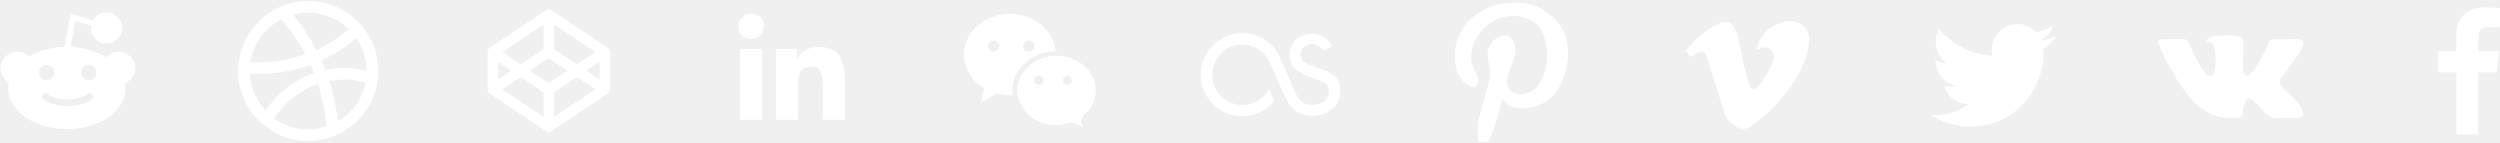
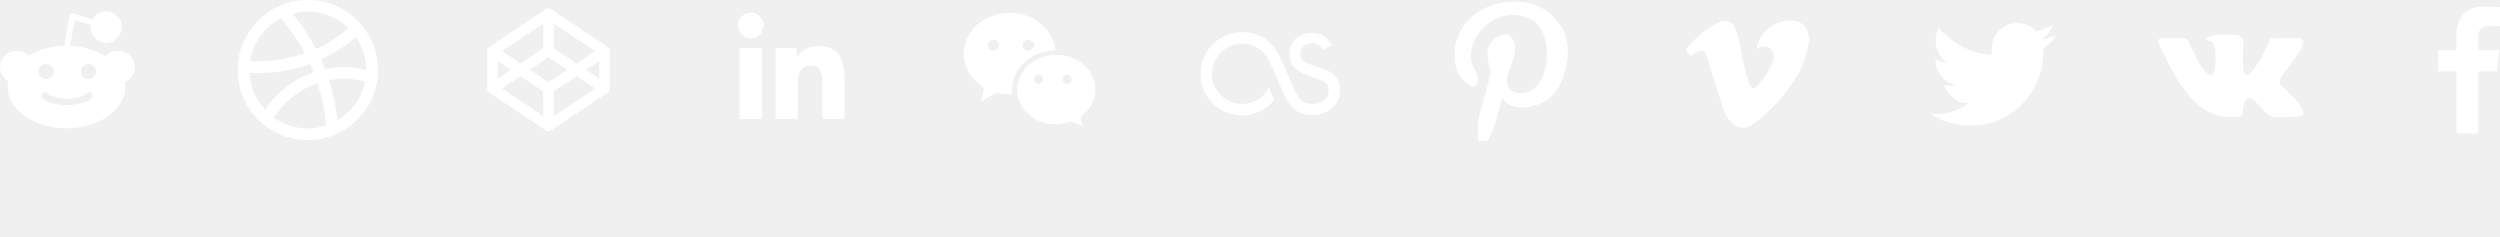
- <svg xmlns="http://www.w3.org/2000/svg" width="1736px" height="99px" viewBox="0 0 1736 99" version="1.1">
-   <g id="Page-1" stroke="none" stroke-width="1" fill="none" fill-rule="evenodd">
-     <g id="Artboard-Copy-3" transform="translate(-199, -1321)" fill="#FFFFFF" fill-rule="nonzero">
-       <path d="M245.568,1410.672 C252.864,1410.672 259.632,1409.4 265.872,1406.856 C272.112,1404.312 277.056,1400.856 280.704,1396.488 C284.352,1392.12 286.176,1387.344 286.176,1382.16 C286.176,1380.624 286.128,1379.472 286.032,1378.704 C288.048,1377.744 289.704,1376.328 291,1374.456 C292.296,1372.584 292.944,1370.544 292.944,1368.336 C292.944,1365.168 291.792,1362.48 289.488,1360.272 C287.184,1358.064 284.4,1356.96 281.136,1356.96 C277.68,1356.96 274.8,1358.208 272.496,1360.704 C265.392,1356.384 257.232,1353.984 248.016,1353.504 L248.016,1353.504 L251.328,1335.504 L262.416,1338.96 L262.272,1340.4 C262.272,1343.376 263.328,1345.944 265.44,1348.104 C267.552,1350.264 270.096,1351.344 273.072,1351.344 C276.048,1351.344 278.592,1350.264 280.704,1348.104 C282.816,1345.944 283.872,1343.376 283.872,1340.4 C283.872,1337.424 282.816,1334.88 280.704,1332.768 C278.592,1330.656 276.048,1329.6 273.072,1329.6 C270.96,1329.6 269.088,1330.104 267.456,1331.112 C265.824,1332.12 264.576,1333.488 263.712,1335.216 L263.712,1335.216 L250.32,1331.04 C249.84,1330.752 249.264,1330.8 248.592,1331.184 C248.208,1331.376 247.92,1331.856 247.728,1332.624 L247.728,1332.624 L243.84,1353.504 C234.528,1353.792 226.368,1356 219.36,1360.128 C217.056,1358.016 214.32,1356.96 211.152,1356.96 C207.888,1356.96 205.104,1358.064 202.8,1360.272 C200.496,1362.48 199.344,1365.168 199.344,1368.336 C199.344,1370.352 199.872,1372.224 200.928,1373.952 C201.984,1375.68 203.376,1377.024 205.104,1377.984 C204.816,1379.232 204.672,1380.624 204.672,1382.16 C204.672,1387.344 206.496,1392.12 210.144,1396.488 C213.792,1400.856 218.76,1404.312 225.048,1406.856 C231.336,1409.4 238.176,1410.672 245.568,1410.672 Z M231.312,1376.544 C229.872,1376.544 228.648,1376.04 227.64,1375.032 C226.632,1374.024 226.128,1372.752 226.128,1371.216 C226.128,1369.776 226.632,1368.552 227.64,1367.544 C228.648,1366.536 229.872,1366.032 231.312,1366.032 C232.752,1366.032 234,1366.536 235.056,1367.544 C236.112,1368.552 236.64,1369.776 236.64,1371.216 C236.64,1372.752 236.112,1374.024 235.056,1375.032 C234,1376.04 232.752,1376.544 231.312,1376.544 Z M260.688,1376.544 C259.248,1376.544 258.024,1376.04 257.016,1375.032 C256.008,1374.024 255.504,1372.752 255.504,1371.216 C255.504,1369.776 256.008,1368.552 257.016,1367.544 C258.024,1366.536 259.248,1366.032 260.688,1366.032 C262.128,1366.032 263.376,1366.536 264.432,1367.544 C265.488,1368.552 266.016,1369.776 266.016,1371.216 C266.016,1372.752 265.488,1374.024 264.432,1375.032 C263.376,1376.04 262.128,1376.544 260.688,1376.544 Z M245.856,1394.688 C242.4,1394.688 239.088,1394.208 235.92,1393.248 C233.04,1392.576 230.64,1391.328 228.72,1389.504 C228.336,1389.12 228.144,1388.64 228.144,1388.064 C228.144,1387.296 228.336,1386.72 228.72,1386.336 C229.2,1385.856 229.776,1385.616 230.448,1385.616 C231.216,1385.616 231.792,1385.856 232.176,1386.336 C233.04,1387.392 234.672,1388.256 237.072,1388.928 C240.336,1389.696 243.264,1390.08 245.856,1390.08 C248.352,1390.08 251.232,1389.696 254.496,1388.928 C256.992,1388.16 258.72,1387.296 259.68,1386.336 C260.064,1385.856 260.592,1385.616 261.264,1385.616 C261.936,1385.616 262.464,1385.856 262.848,1386.336 C263.328,1386.72 263.568,1387.248 263.568,1387.92 C263.568,1388.592 263.328,1389.12 262.848,1389.504 C261.216,1391.232 258.864,1392.48 255.792,1393.248 C252.624,1394.208 249.312,1394.688 245.856,1394.688 Z M413.04,1418.88 C421.872,1418.88 430.008,1416.696 437.448,1412.328 C444.888,1407.96 450.792,1402.08 455.16,1394.688 C459.528,1387.296 461.712,1379.184 461.712,1370.352 C461.712,1361.52 459.528,1353.384 455.16,1345.944 C450.792,1338.504 444.888,1332.6 437.448,1328.232 C430.008,1323.864 421.872,1321.68 413.04,1321.68 C404.208,1321.68 396.072,1323.864 388.632,1328.232 C381.192,1332.6 375.288,1338.504 370.92,1345.944 C366.552,1353.384 364.368,1361.52 364.368,1370.352 C364.368,1379.184 366.552,1387.296 370.92,1394.688 C375.288,1402.08 381.192,1407.96 388.632,1412.328 C396.072,1416.696 404.208,1418.88 413.04,1418.88 Z M418.8,1355.664 C413.904,1346.64 408.48,1338.48 402.528,1331.184 C406.368,1330.224 409.872,1329.744 413.04,1329.744 C418.32,1329.744 423.408,1330.752 428.304,1332.768 C433.2,1334.784 437.52,1337.616 441.264,1341.264 C433.968,1347.408 426.48,1352.208 418.8,1355.664 Z M378.048,1364.304 C376.704,1364.304 374.976,1364.208 372.864,1364.016 C373.92,1357.68 376.344,1351.896 380.136,1346.664 C383.928,1341.432 388.704,1337.328 394.464,1334.352 C400.608,1341.552 406.128,1349.616 411.024,1358.544 C400.08,1362.384 389.088,1364.304 378.048,1364.304 Z M453.648,1370.208 C448.272,1368.864 443.136,1368.192 438.24,1368.192 C433.824,1368.192 429.408,1368.624 424.992,1369.488 C424.224,1367.568 423.744,1366.368 423.552,1365.888 L423.552,1365.888 L422.256,1362.864 C430.896,1358.928 438.96,1353.792 446.448,1347.456 C451.056,1354.272 453.456,1361.856 453.648,1370.208 Z M383.376,1397.856 C380.112,1394.304 377.544,1390.344 375.672,1385.976 C373.8,1381.608 372.768,1377.024 372.576,1372.224 C373.92,1372.32 375.792,1372.368 378.192,1372.368 C391.056,1372.368 403.248,1370.256 414.768,1366.032 C415.056,1366.8 415.416,1367.664 415.848,1368.624 C416.28,1369.584 416.688,1370.64 417.072,1371.792 C410.256,1374.096 403.968,1377.48 398.208,1381.944 C392.448,1386.408 387.504,1391.712 383.376,1397.856 Z M433.632,1405.2 C432.384,1395.024 430.416,1385.712 427.728,1377.264 C431.952,1376.592 435.456,1376.256 438.24,1376.256 C442.848,1376.256 447.696,1376.928 452.784,1378.272 C451.728,1383.936 449.52,1389.096 446.16,1393.752 C442.8,1398.408 438.624,1402.224 433.632,1405.2 Z M413.04,1410.816 C404.496,1410.816 396.624,1408.32 389.424,1403.328 C392.976,1397.664 397.368,1392.792 402.6,1388.712 C407.832,1384.632 413.568,1381.536 419.808,1379.424 C422.88,1389.024 424.848,1398.816 425.712,1408.8 C421.392,1410.144 417.168,1410.816 413.04,1410.816 Z M580.08,1412.688 C580.752,1412.688 581.424,1412.448 582.096,1411.968 L582.096,1411.968 L620.976,1386.048 L621.192,1386.048 C621.24,1386.048 621.264,1386 621.264,1385.904 C621.36,1385.904 621.408,1385.88 621.408,1385.832 L621.408,1385.832 L621.408,1385.76 C621.504,1385.76 621.552,1385.736 621.552,1385.688 L621.552,1385.688 L621.552,1385.616 L621.84,1385.472 C621.84,1385.376 621.888,1385.328 621.984,1385.328 L621.984,1385.328 L622.128,1385.04 L622.128,1384.896 L622.272,1384.608 L622.416,1384.464 L622.416,1384.176 C622.512,1384.176 622.56,1384.152 622.56,1384.104 L622.56,1384.104 L622.56,1383.744 C622.56,1383.648 622.608,1383.6 622.704,1383.6 L622.704,1383.6 L622.704,1356.672 C622.608,1356.672 622.56,1356.648 622.56,1356.6 L622.56,1356.6 L622.56,1356.24 L622.416,1355.952 L622.416,1355.808 L622.272,1355.52 L622.272,1355.52 L622.272,1355.448 C622.272,1355.4 622.224,1355.376 622.128,1355.376 L622.128,1355.376 L622.128,1355.088 C622.032,1355.088 621.984,1355.064 621.984,1355.016 L621.984,1355.016 L621.984,1354.944 C621.888,1354.944 621.84,1354.92 621.84,1354.872 L621.84,1354.872 L621.84,1354.8 L621.264,1354.224 L621.264,1354.224 L621.192,1354.224 C621.144,1354.224 621.12,1354.176 621.12,1354.08 L621.12,1354.08 L620.976,1354.08 L582.096,1328.16 C581.424,1327.68 580.752,1327.44 580.08,1327.44 C579.504,1327.44 578.832,1327.68 578.064,1328.16 L578.064,1328.16 L539.184,1354.08 L539.04,1354.224 L538.752,1354.368 C538.752,1354.464 538.728,1354.512 538.68,1354.512 L538.68,1354.512 L538.608,1354.512 L538.464,1354.8 C538.368,1354.8 538.32,1354.824 538.32,1354.872 L538.32,1354.872 L538.32,1354.944 L538.176,1355.088 L538.032,1355.376 L538.032,1355.376 L538.032,1355.448 C538.032,1355.496 537.984,1355.52 537.888,1355.52 L537.888,1355.52 L537.888,1355.808 C537.792,1355.808 537.744,1355.832 537.744,1355.88 L537.744,1355.88 L537.744,1356.24 C537.648,1356.24 537.6,1356.336 537.6,1356.528 L537.6,1356.528 L537.6,1383.744 L537.744,1384.032 L537.744,1384.176 L537.888,1384.464 L537.888,1384.608 L538.032,1384.896 L538.176,1385.04 L538.32,1385.328 L538.752,1385.76 L539.04,1385.904 C539.04,1386 539.088,1386.048 539.184,1386.048 L539.184,1386.048 L578.064,1411.968 C578.736,1412.448 579.408,1412.688 580.08,1412.688 Z M560.64,1365.744 L547.824,1357.104 L576.48,1338.096 L576.48,1355.088 L560.64,1365.744 Z M599.664,1365.744 L583.824,1355.088 L583.824,1338.096 L612.48,1357.104 L599.664,1365.744 Z M580.08,1378.704 L567.12,1370.064 L580.08,1361.424 L593.04,1370.064 L580.08,1378.704 Z M544.944,1376.256 L544.944,1364.016 L554.016,1370.064 L544.944,1376.256 Z M615.36,1376.256 L606.144,1370.064 L615.36,1364.016 L615.36,1376.256 Z M576.48,1402.176 L547.824,1383.024 L560.64,1374.528 L576.48,1385.04 L576.48,1402.176 Z M583.824,1402.176 L583.824,1385.04 L599.664,1374.528 L612.48,1383.024 L583.824,1402.176 Z M720.48,1348.176 C722.976,1348.176 725.088,1347.288 726.816,1345.512 C728.544,1343.736 729.408,1341.648 729.408,1339.248 C729.408,1336.848 728.544,1334.784 726.816,1333.056 C725.088,1331.328 722.976,1330.464 720.48,1330.464 C718.08,1330.464 716.016,1331.304 714.288,1332.984 C712.56,1334.664 711.696,1336.752 711.696,1339.248 C711.696,1341.744 712.56,1343.856 714.288,1345.584 C716.016,1347.312 718.08,1348.176 720.48,1348.176 Z M753.168,1404.192 L753.168,1379.712 C753.168,1375.872 753.792,1372.824 755.04,1370.568 C756.288,1368.312 758.736,1367.184 762.384,1367.184 C765.84,1367.184 768.024,1368.36 768.936,1370.712 C769.848,1373.064 770.304,1376.208 770.304,1380.144 L770.304,1380.144 L770.304,1404.192 L785.712,1404.192 L785.712,1377.12 C785.712,1369.536 784.44,1363.728 781.896,1359.696 C779.352,1355.664 774.48,1353.648 767.28,1353.648 C763.824,1353.648 760.824,1354.416 758.28,1355.952 C755.736,1357.488 753.888,1359.36 752.736,1361.568 L752.736,1361.568 L752.448,1361.568 L752.448,1354.944 L737.76,1354.944 L737.76,1404.192 L753.168,1404.192 Z M728.256,1404.192 L728.256,1354.944 L712.848,1354.944 L712.848,1404.192 L728.256,1404.192 Z M880.32,1392.528 C884.352,1389.84 887.376,1387.92 889.392,1386.768 C890.16,1386.48 890.928,1386.336 891.696,1386.336 L891.696,1386.336 L892.56,1386.336 C894.672,1386.528 896.4,1386.72 897.744,1386.912 L897.744,1386.912 L902.064,1387.344 C901.968,1386.672 901.92,1385.664 901.92,1384.32 C901.92,1376.928 904.656,1370.64 910.128,1365.456 C915.6,1359.984 922.896,1357.008 932.016,1356.528 C931.44,1351.44 929.664,1346.976 926.688,1343.136 C923.712,1339.2 919.896,1336.128 915.24,1333.92 C910.584,1331.712 905.664,1330.608 900.48,1330.608 C896.736,1330.608 893.136,1331.184 889.68,1332.336 C879.024,1335.792 872.256,1342.368 869.376,1352.064 C868.704,1354.368 868.368,1356.72 868.368,1359.12 C868.368,1363.44 869.424,1367.496 871.536,1371.288 C873.648,1375.08 876.72,1378.368 880.752,1381.152 C881.712,1381.728 882.192,1382.496 882.192,1383.456 C882.192,1384.032 882.144,1384.512 882.048,1384.896 C881.664,1386.048 881.088,1388.592 880.32,1392.528 Z M888.816,1356.816 C887.76,1356.72 886.872,1356.312 886.152,1355.592 C885.432,1354.872 885.072,1353.984 885.072,1352.928 C885.168,1351.872 885.6,1350.984 886.368,1350.264 C887.136,1349.544 888.048,1349.184 889.104,1349.184 C890.064,1349.184 890.928,1349.544 891.696,1350.264 C892.464,1350.984 892.848,1351.824 892.848,1352.784 C892.848,1353.936 892.44,1354.896 891.624,1355.664 C890.808,1356.432 889.872,1356.816 888.816,1356.816 Z M913.296,1356.816 C912.24,1356.816 911.328,1356.456 910.56,1355.736 C909.792,1355.016 909.408,1354.128 909.408,1353.072 C909.408,1352.016 909.792,1351.104 910.56,1350.336 C911.328,1349.568 912.24,1349.184 913.296,1349.184 C914.352,1349.184 915.264,1349.544 916.032,1350.264 C916.8,1350.984 917.184,1351.872 917.184,1352.928 C917.184,1353.984 916.8,1354.896 916.032,1355.664 C915.264,1356.432 914.352,1356.816 913.296,1356.816 Z M951.024,1409.52 C951.024,1409.328 950.976,1409.016 950.88,1408.584 C950.784,1408.152 950.64,1407.792 950.448,1407.504 C949.872,1406.448 949.584,1405.536 949.584,1404.768 C949.584,1403.328 950.496,1401.792 952.32,1400.16 C954.816,1398.048 956.688,1395.6 957.936,1392.816 C959.184,1390.032 959.808,1387.104 959.808,1384.032 C959.808,1378.848 958.176,1374.144 954.912,1369.92 C952.32,1366.656 949.056,1364.136 945.12,1362.36 C941.184,1360.584 937.008,1359.696 932.592,1359.696 C926.64,1359.696 921.36,1361.232 916.752,1364.304 C913.104,1366.704 910.296,1369.608 908.328,1373.016 C906.36,1376.424 905.376,1380 905.376,1383.744 C905.376,1386.72 906.024,1389.672 907.32,1392.6 C908.616,1395.528 910.56,1398.192 913.152,1400.592 C918.336,1405.488 924.576,1407.936 931.872,1407.936 C933.312,1407.936 934.416,1407.888 935.184,1407.792 C935.856,1407.696 936.96,1407.456 938.496,1407.072 C940.224,1406.496 941.616,1406.208 942.672,1406.208 C943.92,1406.208 945.792,1406.88 948.288,1408.224 L948.288,1408.224 L951.024,1409.52 Z M920.352,1379.856 C919.584,1379.856 918.888,1379.568 918.264,1378.992 C917.64,1378.416 917.28,1377.696 917.184,1376.832 C917.184,1375.968 917.496,1375.2 918.12,1374.528 C918.744,1373.856 919.536,1373.52 920.496,1373.52 C921.36,1373.52 922.104,1373.856 922.728,1374.528 C923.352,1375.2 923.664,1375.968 923.664,1376.832 C923.568,1377.696 923.208,1378.416 922.584,1378.992 C921.96,1379.568 921.216,1379.856 920.352,1379.856 Z M940.08,1379.856 C939.312,1379.856 938.616,1379.568 937.992,1378.992 C937.368,1378.416 937.056,1377.696 937.056,1376.832 L937.056,1376.832 L937.056,1376.544 C937.056,1375.776 937.368,1375.08 937.992,1374.456 C938.616,1373.832 939.36,1373.52 940.224,1373.52 C941.088,1373.52 941.808,1373.856 942.384,1374.528 C942.96,1375.2 943.248,1375.968 943.248,1376.832 C943.248,1377.696 942.936,1378.416 942.312,1378.992 C941.688,1379.568 940.944,1379.856 940.08,1379.856 Z M1061.616,1401.744 C1066.032,1401.744 1070.184,1400.808 1074.072,1398.936 C1077.96,1397.064 1081.248,1394.448 1083.936,1391.088 L1083.936,1391.088 L1080.192,1382.592 C1078.464,1386.048 1075.944,1388.784 1072.632,1390.8 C1069.32,1392.816 1065.648,1393.824 1061.616,1393.824 C1057.872,1393.824 1054.392,1392.888 1051.176,1391.016 C1047.96,1389.144 1045.416,1386.6 1043.544,1383.384 C1041.672,1380.168 1040.736,1376.688 1040.736,1372.944 C1040.736,1369.104 1041.672,1365.576 1043.544,1362.36 C1045.416,1359.144 1047.96,1356.6 1051.176,1354.728 C1054.392,1352.856 1057.872,1351.92 1061.616,1351.92 C1065.84,1351.92 1069.68,1353.072 1073.136,1355.376 C1076.592,1357.68 1079.136,1360.704 1080.768,1364.448 L1080.768,1364.448 L1089.984,1385.328 L1091.136,1387.776 C1093.152,1392.288 1095.648,1395.672 1098.624,1397.928 C1101.6,1400.184 1105.488,1401.36 1110.288,1401.456 C1115.76,1401.456 1120.344,1399.872 1124.04,1396.704 C1127.736,1393.536 1129.584,1389.504 1129.584,1384.608 C1129.584,1380.096 1128.456,1376.664 1126.2,1374.312 C1123.944,1371.96 1120.176,1369.968 1114.896,1368.336 C1114.128,1368.048 1112.592,1367.544 1110.288,1366.824 C1107.984,1366.104 1106.04,1365.216 1104.456,1364.16 C1102.872,1363.104 1102.08,1361.376 1102.08,1358.976 C1102.08,1356.864 1102.824,1355.112 1104.312,1353.72 C1105.8,1352.328 1107.696,1351.632 1110,1351.632 C1113.168,1351.632 1115.856,1353.12 1118.064,1356.096 L1118.064,1356.096 L1124.112,1353.072 C1121.136,1347.408 1116.528,1344.576 1110.288,1344.576 C1105.488,1344.576 1101.672,1345.92 1098.84,1348.608 C1096.008,1351.296 1094.592,1354.8 1094.592,1359.12 C1094.592,1363.44 1095.936,1366.776 1098.624,1369.128 C1101.312,1371.48 1105.68,1373.664 1111.728,1375.68 C1115.472,1376.832 1118.088,1377.96 1119.576,1379.064 C1121.064,1380.168 1121.808,1381.92 1121.808,1384.32 C1121.808,1387.008 1120.752,1389.264 1118.64,1391.088 C1116.528,1392.912 1113.84,1393.824 1110.576,1393.824 C1107.024,1393.824 1104.384,1393.032 1102.656,1391.448 C1100.928,1389.864 1099.296,1387.248 1097.76,1383.6 C1097.184,1382.352 1094.592,1376.4 1089.984,1365.744 L1089.984,1365.744 L1088.256,1361.856 C1085.76,1356.192 1082.208,1351.8 1077.6,1348.68 C1072.992,1345.56 1067.664,1344 1061.616,1344 C1056.432,1344 1051.632,1345.296 1047.216,1347.888 C1042.8,1350.48 1039.296,1353.984 1036.704,1358.4 C1034.112,1362.816 1032.816,1367.664 1032.816,1372.944 C1032.816,1378.128 1034.112,1382.928 1036.704,1387.344 C1039.296,1391.76 1042.8,1395.264 1047.216,1397.856 C1051.632,1400.448 1056.432,1401.744 1061.616,1401.744 Z M1231.968,1419.6 C1234.08,1416.144 1235.904,1411.968 1237.44,1407.072 C1238.976,1402.176 1240.464,1396.608 1241.904,1390.368 C1242.288,1390.08 1242.648,1390.056 1242.984,1390.296 C1243.32,1390.536 1243.704,1390.992 1244.136,1391.664 C1244.568,1392.336 1244.88,1392.768 1245.072,1392.96 C1247.952,1395.168 1251.648,1396.272 1256.16,1396.272 C1259.616,1396.272 1263.096,1395.648 1266.6,1394.4 C1270.104,1393.152 1272.912,1391.616 1275.024,1389.792 C1279.056,1386.336 1282.2,1381.584 1284.456,1375.536 C1286.712,1369.488 1287.84,1363.296 1287.84,1356.96 C1287.84,1355.808 1287.744,1354.272 1287.552,1352.352 C1287.072,1347.552 1285.368,1343.016 1282.44,1338.744 C1279.512,1334.472 1275.768,1330.944 1271.208,1328.16 C1266.648,1325.376 1261.728,1323.696 1256.448,1323.12 C1253.952,1322.928 1252.032,1322.832 1250.688,1322.832 C1243.296,1322.832 1236.456,1324.368 1230.168,1327.44 C1223.88,1330.512 1218.84,1334.832 1215.048,1340.4 C1211.256,1345.968 1209.312,1352.352 1209.216,1359.552 C1209.216,1365.408 1210.248,1370.136 1212.312,1373.736 C1214.376,1377.336 1217.856,1380.096 1222.752,1382.016 C1224.576,1380.192 1225.488,1378.368 1225.488,1376.544 C1225.488,1375.104 1224.768,1373.04 1223.328,1370.352 C1221.792,1367.472 1220.928,1365.12 1220.736,1363.296 C1220.64,1362.72 1220.592,1361.856 1220.592,1360.704 C1220.592,1355.808 1221.936,1351.152 1224.624,1346.736 C1227.312,1342.32 1230.888,1338.768 1235.352,1336.08 C1239.816,1333.392 1244.544,1332.048 1249.536,1332.048 C1254.432,1332.048 1259.136,1333.392 1263.648,1336.08 C1266.72,1337.904 1269.096,1340.904 1270.776,1345.08 C1272.456,1349.256 1273.296,1353.84 1273.296,1358.832 C1273.296,1365.552 1271.928,1371.552 1269.192,1376.832 C1266.456,1382.112 1262.688,1385.232 1257.888,1386.192 C1256.928,1386.384 1256.16,1386.48 1255.584,1386.48 C1254.144,1386.48 1252.752,1386.264 1251.408,1385.832 C1250.064,1385.4 1249.008,1384.848 1248.24,1384.176 C1246.416,1382.448 1245.504,1380.336 1245.504,1377.84 C1245.504,1376.4 1245.72,1374.912 1246.152,1373.376 C1246.584,1371.84 1247.28,1369.872 1248.24,1367.472 C1249.2,1364.784 1249.944,1362.552 1250.472,1360.776 C1251,1359 1251.264,1357.2 1251.264,1355.376 C1251.264,1353.456 1250.928,1351.776 1250.256,1350.336 C1248.912,1347.168 1246.8,1345.584 1243.92,1345.584 C1241.328,1345.584 1238.808,1346.736 1236.36,1349.04 C1233.912,1351.344 1232.496,1353.984 1232.112,1356.96 C1232.016,1357.44 1231.968,1358.16 1231.968,1359.12 C1231.968,1360.656 1232.256,1362.768 1232.832,1365.456 C1233.408,1367.952 1233.696,1369.776 1233.696,1370.928 C1233.696,1373.52 1233.312,1376.352 1232.544,1379.424 C1231.776,1382.496 1230.72,1386.192 1229.376,1390.512 C1227.456,1396.944 1226.304,1401.408 1225.92,1403.904 C1225.44,1406.496 1225.2,1409.712 1225.2,1413.552 C1225.2,1416.048 1225.344,1418.064 1225.632,1419.6 L1225.632,1419.6 L1231.968,1419.6 Z M1409.664,1410.384 C1411.776,1410.384 1413.648,1409.808 1415.28,1408.656 C1419.024,1406.16 1423.68,1402.2 1429.248,1396.776 C1434.816,1391.352 1440.096,1384.848 1445.088,1377.264 C1450.08,1369.68 1453.296,1361.808 1454.736,1353.648 C1455.024,1352.016 1455.168,1350.528 1455.168,1349.184 C1455.168,1344.768 1453.944,1341.432 1451.496,1339.176 C1449.048,1336.92 1445.904,1335.792 1442.064,1335.792 C1438.8,1335.792 1435.488,1336.608 1432.128,1338.24 C1428.768,1339.872 1425.864,1342.2 1423.416,1345.224 C1420.968,1348.248 1419.408,1351.776 1418.736,1355.808 C1420.944,1354.56 1422.912,1353.936 1424.64,1353.936 C1426.464,1353.936 1427.928,1354.56 1429.032,1355.808 C1430.136,1357.056 1430.688,1358.688 1430.688,1360.704 C1430.688,1362.816 1430.016,1365.12 1428.672,1367.616 C1426.08,1372.416 1423.728,1376.184 1421.616,1378.92 C1419.504,1381.656 1417.872,1383.024 1416.72,1383.024 C1415.664,1383.024 1414.632,1381.68 1413.624,1378.992 C1412.616,1376.304 1411.344,1371.936 1409.808,1365.888 C1409.136,1363.2 1408.608,1360.368 1408.224,1357.392 C1407.072,1350.576 1405.752,1345.368 1404.264,1341.768 C1402.776,1338.168 1400.352,1336.368 1396.992,1336.368 C1396.224,1336.368 1395.648,1336.416 1395.264,1336.512 C1395.264,1336.32 1393.968,1336.8 1391.376,1337.952 C1388.784,1339.104 1385.592,1341.12 1381.8,1344 C1378.008,1346.88 1373.952,1350.912 1369.632,1356.096 L1369.632,1356.096 L1373.088,1360.704 C1376.064,1358.304 1378.56,1357.104 1380.576,1357.104 C1381.248,1357.104 1381.752,1357.2 1382.088,1357.392 C1382.424,1357.584 1382.64,1357.728 1382.736,1357.824 C1383.312,1358.496 1384.344,1361.112 1385.832,1365.672 C1387.32,1370.232 1388.832,1375.056 1390.368,1380.144 C1394.112,1392.336 1396.416,1399.296 1397.28,1401.024 C1398.432,1403.424 1400.136,1405.584 1402.392,1407.504 C1404.648,1409.424 1407.072,1410.384 1409.664,1410.384 Z M1566.912,1408.8 C1577.376,1408.8 1586.472,1406.28 1594.2,1401.24 C1601.928,1396.2 1607.832,1389.744 1611.912,1381.872 C1615.992,1374 1618.032,1365.936 1618.032,1357.68 L1618.032,1357.68 L1617.888,1355.376 C1621.536,1352.88 1624.512,1349.76 1626.816,1346.016 C1623.552,1347.552 1620.144,1348.512 1616.592,1348.896 C1620.336,1346.592 1622.976,1343.28 1624.512,1338.96 C1621.056,1341.072 1617.216,1342.512 1612.992,1343.28 C1611.36,1341.552 1609.416,1340.184 1607.16,1339.176 C1604.904,1338.168 1602.48,1337.664 1599.888,1337.664 C1596.72,1337.664 1593.768,1338.48 1591.032,1340.112 C1588.296,1341.744 1586.112,1343.928 1584.48,1346.664 C1582.848,1349.4 1582.032,1352.4 1582.032,1355.664 C1582.032,1357.008 1582.176,1358.352 1582.464,1359.696 C1575.168,1359.312 1568.304,1357.464 1561.872,1354.152 C1555.44,1350.84 1549.968,1346.448 1545.456,1340.976 C1543.92,1343.76 1543.152,1346.784 1543.152,1350.048 C1543.152,1353.12 1543.848,1355.976 1545.24,1358.616 C1546.632,1361.256 1548.576,1363.392 1551.072,1365.024 C1548.192,1364.928 1545.504,1364.16 1543.008,1362.72 C1543.008,1367.136 1544.352,1371 1547.04,1374.312 C1549.728,1377.624 1553.136,1379.664 1557.264,1380.432 C1556.112,1380.912 1554.528,1381.152 1552.512,1381.152 C1551.84,1381.152 1550.736,1381.056 1549.2,1380.864 C1550.352,1384.512 1552.464,1387.488 1555.536,1389.792 C1558.608,1392.096 1562.064,1393.248 1565.904,1393.248 C1562.832,1395.648 1559.4,1397.52 1555.608,1398.864 C1551.816,1400.208 1547.856,1400.88 1543.728,1400.88 C1541.808,1400.88 1540.368,1400.784 1539.408,1400.592 C1547.76,1406.064 1556.928,1408.8 1566.912,1408.8 Z M1780.464,1403.04 L1793.856,1402.752 C1795.2,1402.752 1796.256,1402.56 1797.024,1402.176 C1797.696,1401.792 1798.128,1401.312 1798.32,1400.736 C1798.416,1400.16 1798.416,1399.536 1798.32,1398.864 L1798.32,1398.864 L1797.888,1397.568 C1797.792,1397.472 1797.744,1397.352 1797.744,1397.208 C1797.744,1397.064 1797.696,1396.944 1797.6,1396.848 C1795.776,1393.488 1792.416,1389.648 1787.52,1385.328 L1787.52,1385.328 L1787.52,1385.184 L1787.376,1385.04 L1787.232,1385.04 C1784.832,1382.64 1783.44,1381.2 1783.056,1380.72 C1782.384,1379.952 1782.048,1379.088 1782.048,1378.128 C1782.048,1377.84 1782.144,1377.312 1782.336,1376.544 C1782.432,1375.968 1783.296,1374.624 1784.928,1372.512 C1785.888,1371.36 1786.608,1370.4 1787.088,1369.632 L1787.088,1369.632 L1790.4,1365.168 C1796.544,1357.008 1799.184,1351.872 1798.32,1349.76 L1798.32,1349.76 L1798.032,1349.184 C1797.744,1348.896 1797.216,1348.608 1796.448,1348.32 C1795.68,1348.128 1795.056,1348.032 1794.576,1348.032 L1794.576,1348.032 L1792.992,1348.176 L1777.872,1348.32 C1777.68,1348.128 1777.344,1348.128 1776.864,1348.32 L1776.864,1348.32 L1776.144,1348.464 L1775.856,1348.608 L1775.712,1348.752 C1775.482,1348.982 1775.32,1349.144 1775.228,1349.236 L1775.136,1349.328 C1774.944,1349.52 1774.752,1349.808 1774.56,1350.192 C1773.312,1353.648 1771.44,1357.584 1768.944,1362 C1767.6,1364.4 1766.4,1366.32 1765.344,1367.76 C1764.384,1369.296 1763.52,1370.448 1762.752,1371.216 C1762.656,1371.312 1762.562,1371.407 1762.468,1371.499 L1761.672,1372.296 C1761.336,1372.632 1761.024,1372.896 1760.736,1373.088 C1760.256,1373.472 1759.776,1373.664 1759.296,1373.664 L1759.296,1373.664 L1758.432,1373.376 C1757.952,1373.088 1757.568,1372.656 1757.28,1372.08 C1756.896,1371.504 1756.704,1370.832 1756.704,1370.064 C1756.512,1368.912 1756.416,1368.192 1756.416,1367.904 C1756.416,1366.944 1756.464,1366.128 1756.56,1365.456 L1756.56,1365.456 L1756.56,1358.832 C1756.656,1357.872 1756.704,1356.672 1756.704,1355.232 C1756.8,1354.56 1756.848,1353.6 1756.848,1352.352 C1756.848,1351.488 1756.752,1350.672 1756.56,1349.904 C1756.56,1349.52 1756.512,1349.184 1756.416,1348.896 C1756.32,1348.608 1756.224,1348.368 1756.128,1348.176 C1755.84,1347.696 1755.456,1347.312 1754.976,1347.024 C1754.4,1346.64 1753.824,1346.4 1753.248,1346.304 C1751.136,1345.824 1748.784,1345.584 1746.192,1345.584 C1739.28,1345.584 1735.104,1346.016 1733.664,1346.88 C1732.896,1347.168 1732.224,1347.696 1731.648,1348.464 C1731.264,1348.848 1731.072,1349.136 1731.072,1349.328 C1731.072,1349.52 1731.168,1349.616 1731.36,1349.616 C1733.472,1350 1734.96,1350.768 1735.824,1351.92 L1735.824,1351.92 L1736.112,1352.64 C1736.496,1353.216 1736.736,1353.984 1736.832,1354.944 C1737.12,1356.096 1737.264,1357.392 1737.264,1358.832 C1737.456,1360.56 1737.552,1361.76 1737.552,1362.432 C1737.552,1363.2 1737.456,1364.16 1737.264,1365.312 L1737.264,1365.312 L1736.832,1369.632 C1736.736,1370.592 1736.496,1371.408 1736.112,1372.08 L1736.112,1372.08 L1735.536,1373.232 L1735.248,1373.52 C1734.672,1373.712 1734.192,1373.808 1733.808,1373.808 C1733.424,1373.808 1732.848,1373.568 1732.08,1373.088 C1731.12,1372.32 1730.4,1371.648 1729.92,1371.072 C1729.248,1370.304 1728.384,1369.104 1727.328,1367.472 C1726.752,1366.512 1726.224,1365.576 1725.744,1364.664 C1725.264,1363.752 1724.784,1362.864 1724.304,1362 L1724.304,1362 L1723.584,1360.416 L1721.424,1356.096 C1720.752,1354.848 1719.936,1353.072 1718.976,1350.768 C1718.688,1350 1718.256,1349.424 1717.68,1349.04 L1717.68,1349.04 L1717.392,1348.896 L1716.672,1348.464 C1716.096,1348.272 1715.664,1348.176 1715.376,1348.176 L1715.376,1348.176 L1700.976,1348.176 C1699.536,1348.176 1698.576,1348.512 1698.096,1349.184 L1698.096,1349.184 L1697.808,1349.472 C1697.712,1349.664 1697.664,1349.952 1697.664,1350.336 C1697.664,1350.528 1697.76,1351.008 1697.952,1351.776 C1700.16,1356.672 1702.464,1361.424 1704.864,1366.032 C1707.264,1370.448 1709.376,1374.144 1711.2,1377.12 C1712.832,1379.712 1714.704,1382.352 1716.816,1385.04 L1716.816,1385.04 L1720.56,1389.792 L1722,1391.376 L1723.296,1392.672 C1724.064,1393.44 1725.312,1394.448 1727.04,1395.696 C1728.096,1396.464 1729.872,1397.616 1732.368,1399.152 C1734.192,1400.208 1736.496,1401.12 1739.28,1401.888 C1741.968,1402.56 1744.56,1402.848 1747.056,1402.752 L1747.056,1402.752 L1752.96,1402.752 C1754.112,1402.752 1755.072,1402.368 1755.84,1401.6 L1755.84,1401.6 L1756.416,1400.448 C1756.512,1400.16 1756.56,1399.68 1756.56,1399.008 C1756.56,1397.472 1756.704,1396.08 1756.992,1394.832 C1757.184,1393.68 1757.472,1392.816 1757.856,1392.24 C1758.048,1391.76 1758.432,1391.232 1759.008,1390.656 L1759.008,1390.656 L1759.872,1389.792 L1760.304,1389.648 C1761.072,1389.36 1762.032,1389.648 1763.184,1390.512 C1764.432,1391.472 1765.536,1392.48 1766.496,1393.536 C1768.512,1395.84 1769.712,1397.184 1770.096,1397.568 C1770.768,1398.432 1771.968,1399.584 1773.696,1401.024 L1773.696,1401.024 L1774.704,1401.6 C1775.472,1402.08 1776.384,1402.464 1777.44,1402.752 C1778.016,1402.944 1778.784,1403.04 1779.744,1403.04 L1779.744,1403.04 L1780.464,1403.04 Z M1920,1414.272 L1920,1371.216 L1932.672,1371.216 L1934.544,1356.384 L1920,1356.384 L1920,1347.024 C1920,1344.624 1920.504,1342.824 1921.512,1341.624 C1922.52,1340.424 1924.416,1339.824 1927.2,1339.824 L1927.2,1339.824 L1934.976,1339.824 L1934.976,1326.72 C1931.52,1326.336 1927.776,1326.144 1923.744,1326.144 C1917.984,1326.144 1913.376,1327.848 1909.92,1331.256 C1906.464,1334.664 1904.736,1339.44 1904.736,1345.584 L1904.736,1345.584 L1904.736,1356.384 L1892.064,1356.384 L1892.064,1371.216 L1904.736,1371.216 L1904.736,1414.272 L1920,1414.272 Z" id="flist-sni" />
-     </g>
+ <svg xmlns="http://www.w3.org/2000/svg" width="1736px" height="164px" viewBox="0 0 1736 164" version="1.1">
+   <g id="flist-sni" stroke="none" stroke-width="1" fill="none" fill-rule="evenodd">
+     <path d="M46.234,89.065 C53.531,89.065 60.301,87.792 66.542,85.246 C72.783,82.7 77.728,79.241 81.377,74.869 C85.026,70.498 86.85,65.718 86.85,60.529 C86.85,58.992 86.802,57.839 86.706,57.071 C88.723,56.11 90.379,54.693 91.675,52.819 C92.972,50.946 93.62,48.904 93.62,46.694 C93.62,43.524 92.468,40.833 90.163,38.624 C87.859,36.414 85.074,35.309 81.809,35.309 C78.353,35.309 75.472,36.558 73.168,39.056 C66.062,34.732 57.9,32.33 48.682,31.85 L48.682,31.85 L51.995,13.835 L63.085,17.294 L62.941,18.735 C62.941,21.714 63.998,24.284 66.11,26.446 C68.222,28.607 70.767,29.688 73.744,29.688 C76.72,29.688 79.265,28.607 81.377,26.446 C83.49,24.284 84.546,21.714 84.546,18.735 C84.546,15.757 83.49,13.211 81.377,11.097 C79.265,8.983 76.72,7.926 73.744,7.926 C71.631,7.926 69.759,8.431 68.126,9.44 C66.494,10.449 65.246,11.818 64.382,13.547 L64.382,13.547 L50.987,9.368 C50.507,9.079 49.931,9.127 49.258,9.512 C48.874,9.704 48.586,10.184 48.394,10.953 L48.394,10.953 L44.505,31.85 C35.191,32.138 27.03,34.348 20.02,38.479 C17.716,36.366 14.979,35.309 11.811,35.309 C8.546,35.309 5.761,36.414 3.457,38.624 C1.152,40.833 0,43.524 0,46.694 C0,48.712 0.528,50.585 1.584,52.315 C2.641,54.044 4.033,55.389 5.761,56.35 C5.473,57.599 5.329,58.992 5.329,60.529 C5.329,65.718 7.154,70.498 10.802,74.869 C14.451,79.241 19.42,82.7 25.709,85.246 C31.999,87.792 38.84,89.065 46.234,89.065 Z M31.975,54.909 C30.534,54.909 29.31,54.404 28.302,53.396 C27.294,52.387 26.79,51.114 26.79,49.576 C26.79,48.135 27.294,46.91 28.302,45.901 C29.31,44.893 30.534,44.388 31.975,44.388 C33.415,44.388 34.663,44.893 35.72,45.901 C36.776,46.91 37.304,48.135 37.304,49.576 C37.304,51.114 36.776,52.387 35.72,53.396 C34.663,54.404 33.415,54.909 31.975,54.909 Z M61.357,54.909 C59.917,54.909 58.692,54.404 57.684,53.396 C56.676,52.387 56.172,51.114 56.172,49.576 C56.172,48.135 56.676,46.91 57.684,45.901 C58.692,44.893 59.917,44.388 61.357,44.388 C62.797,44.388 64.046,44.893 65.102,45.901 C66.158,46.91 66.686,48.135 66.686,49.576 C66.686,51.114 66.158,52.387 65.102,53.396 C64.046,54.404 62.797,54.909 61.357,54.909 Z M46.522,73.068 C43.065,73.068 39.752,72.587 36.584,71.626 C33.703,70.954 31.303,69.705 29.382,67.879 C28.998,67.495 28.806,67.015 28.806,66.438 C28.806,65.67 28.998,65.093 29.382,64.709 C29.862,64.228 30.438,63.988 31.111,63.988 C31.879,63.988 32.455,64.228 32.839,64.709 C33.703,65.766 35.335,66.63 37.736,67.303 C41.001,68.072 43.929,68.456 46.522,68.456 C49.018,68.456 51.899,68.072 55.164,67.303 C57.66,66.534 59.389,65.67 60.349,64.709 C60.733,64.228 61.261,63.988 61.933,63.988 C62.605,63.988 63.133,64.228 63.517,64.709 C63.998,65.093 64.238,65.622 64.238,66.294 C64.238,66.967 63.998,67.495 63.517,67.879 C61.885,69.609 59.533,70.858 56.46,71.626 C53.291,72.587 49.979,73.068 46.522,73.068 Z M213.741,97.279 C222.575,97.279 230.713,95.094 238.154,90.722 C245.596,86.35 251.501,80.466 255.87,73.068 C260.239,65.67 262.424,57.551 262.424,48.712 C262.424,39.873 260.239,31.73 255.87,24.284 C251.501,16.838 245.596,10.929 238.154,6.557 C230.713,2.186 222.575,0 213.741,0 C204.907,0 196.77,2.186 189.328,6.557 C181.887,10.929 175.981,16.838 171.612,24.284 C167.243,31.73 165.059,39.873 165.059,48.712 C165.059,57.551 167.243,65.67 171.612,73.068 C175.981,80.466 181.887,86.35 189.328,90.722 C196.77,95.094 204.907,97.279 213.741,97.279 Z M219.503,34.012 C214.605,24.98 209.18,16.814 203.227,9.512 C207.068,8.551 210.573,8.071 213.741,8.071 C219.022,8.071 224.112,9.079 229.009,11.097 C233.906,13.115 238.226,15.949 241.971,19.6 C234.674,25.749 227.184,30.553 219.503,34.012 Z M178.742,42.659 C177.398,42.659 175.669,42.563 173.557,42.371 C174.613,36.029 177.038,30.241 180.83,25.004 C184.623,19.768 189.4,15.661 195.161,12.682 C201.307,19.888 206.828,27.959 211.725,36.894 C200.779,40.737 189.784,42.659 178.742,42.659 Z M254.358,48.568 C248.981,47.223 243.844,46.55 238.947,46.55 C234.53,46.55 230.113,46.982 225.696,47.847 C224.928,45.925 224.448,44.725 224.256,44.244 L224.256,44.244 L222.959,41.218 C231.601,37.278 239.667,32.138 247.156,25.797 C251.765,32.619 254.166,40.209 254.358,48.568 Z M184.071,76.238 C180.806,72.683 178.238,68.72 176.365,64.349 C174.493,59.977 173.461,55.389 173.269,50.585 C174.613,50.681 176.485,50.729 178.886,50.729 C191.753,50.729 203.947,48.616 215.47,44.388 C215.758,45.157 216.118,46.022 216.55,46.982 C216.982,47.943 217.39,49 217.774,50.153 C210.957,52.459 204.667,55.846 198.906,60.313 C193.145,64.781 188.2,70.089 184.071,76.238 Z M234.338,83.588 C233.089,73.404 231.121,64.084 228.432,55.629 C232.657,54.957 236.162,54.621 238.947,54.621 C243.556,54.621 248.405,55.293 253.494,56.638 C252.438,62.307 250.229,67.471 246.868,72.131 C243.508,76.791 239.331,80.61 234.338,83.588 Z M213.741,89.209 C205.195,89.209 197.322,86.711 190.12,81.715 C193.673,76.046 198.066,71.17 203.299,67.087 C208.532,63.003 214.269,59.905 220.511,57.791 C223.583,67.399 225.552,77.199 226.416,87.191 C222.095,88.536 217.87,89.209 213.741,89.209 Z M380.817,91.082 C381.489,91.082 382.161,90.842 382.833,90.362 L382.833,90.362 L421.721,64.421 L421.937,64.421 C421.985,64.421 422.009,64.373 422.009,64.276 C422.105,64.276 422.153,64.252 422.153,64.204 L422.153,64.204 L422.153,64.132 C422.25,64.132 422.298,64.108 422.298,64.06 L422.298,64.06 L422.298,63.988 L422.586,63.844 C422.586,63.748 422.634,63.7 422.73,63.7 L422.73,63.7 L422.874,63.412 L422.874,63.268 L423.018,62.979 L423.162,62.835 L423.162,62.547 C423.258,62.547 423.306,62.523 423.306,62.475 L423.306,62.475 L423.306,62.115 C423.306,62.019 423.354,61.971 423.45,61.971 L423.45,61.971 L423.45,35.021 C423.354,35.021 423.306,34.997 423.306,34.949 L423.306,34.949 L423.306,34.588 L423.162,34.3 L423.162,34.156 L423.018,33.868 L423.018,33.868 L423.018,33.796 C423.018,33.748 422.97,33.724 422.874,33.724 L422.874,33.724 L422.874,33.435 C422.778,33.435 422.73,33.411 422.73,33.363 L422.73,33.363 L422.73,33.291 C422.634,33.291 422.586,33.267 422.586,33.219 L422.586,33.219 L422.586,33.147 L422.009,32.571 L422.009,32.571 L421.937,32.571 C421.889,32.571 421.865,32.523 421.865,32.426 L421.865,32.426 L421.721,32.426 L382.833,6.485 C382.161,6.005 381.489,5.765 380.817,5.765 C380.241,5.765 379.568,6.005 378.8,6.485 L378.8,6.485 L339.912,32.426 L339.768,32.571 L339.48,32.715 C339.48,32.811 339.456,32.859 339.408,32.859 L339.408,32.859 L339.336,32.859 L339.192,33.147 C339.096,33.147 339.048,33.171 339.048,33.219 L339.048,33.219 L339.048,33.291 L338.904,33.435 L338.76,33.724 L338.76,33.724 L338.76,33.796 C338.76,33.844 338.712,33.868 338.616,33.868 L338.616,33.868 L338.616,34.156 C338.52,34.156 338.472,34.18 338.472,34.228 L338.472,34.228 L338.472,34.588 C338.376,34.588 338.328,34.684 338.328,34.876 L338.328,34.876 L338.328,62.115 L338.472,62.403 L338.472,62.547 L338.616,62.835 L338.616,62.979 L338.76,63.268 L338.904,63.412 L339.048,63.7 L339.48,64.132 L339.768,64.276 C339.768,64.373 339.816,64.421 339.912,64.421 L339.912,64.421 L378.8,90.362 C379.472,90.842 380.145,91.082 380.817,91.082 Z M361.373,44.1 L348.554,35.453 L377.216,16.429 L377.216,33.435 L361.373,44.1 Z M400.405,44.1 L384.562,33.435 L384.562,16.429 L413.224,35.453 L400.405,44.1 Z M380.817,57.071 L367.854,48.424 L380.817,39.776 L393.779,48.424 L380.817,57.071 Z M345.673,54.621 L345.673,42.371 L354.747,48.424 L345.673,54.621 Z M416.104,54.621 L406.886,48.424 L416.104,42.371 L416.104,54.621 Z M377.216,80.562 L348.554,61.394 L361.373,52.891 L377.216,63.412 L377.216,80.562 Z M384.562,80.562 L384.562,63.412 L400.405,52.891 L413.224,61.394 L384.562,80.562 Z M521.246,26.518 C523.743,26.518 525.855,25.629 527.584,23.851 C529.312,22.074 530.176,19.984 530.176,17.582 C530.176,15.18 529.312,13.115 527.584,11.385 C525.855,9.656 523.743,8.791 521.246,8.791 C518.846,8.791 516.782,9.632 515.053,11.313 C513.325,12.995 512.461,15.084 512.461,17.582 C512.461,20.08 513.325,22.194 515.053,23.924 C516.782,25.653 518.846,26.518 521.246,26.518 Z M553.941,82.579 L553.941,58.079 C553.941,54.236 554.566,51.186 555.814,48.928 C557.062,46.67 559.511,45.541 563.159,45.541 C566.616,45.541 568.801,46.718 569.713,49.072 C570.625,51.426 571.081,54.573 571.081,58.512 L571.081,58.512 L571.081,82.579 L586.492,82.579 L586.492,55.485 C586.492,47.895 585.22,42.082 582.676,38.047 C580.131,34.012 575.258,31.994 568.056,31.994 C564.6,31.994 561.599,32.763 559.055,34.3 C556.51,35.837 554.662,37.711 553.509,39.921 L553.509,39.921 L553.221,39.921 L553.221,33.291 L538.53,33.291 L538.53,82.579 L553.941,82.579 Z M529.024,82.579 L529.024,33.291 L513.613,33.291 L513.613,82.579 L529.024,82.579 Z M681.12,70.906 C685.153,68.216 688.178,66.294 690.194,65.141 C690.962,64.853 691.731,64.709 692.499,64.709 L692.499,64.709 L693.363,64.709 C695.475,64.901 697.204,65.093 698.548,65.285 L698.548,65.285 L702.869,65.718 C702.773,65.045 702.725,64.036 702.725,62.691 C702.725,55.293 705.462,49 710.935,43.812 C716.408,38.335 723.705,35.357 732.827,34.876 C732.251,29.784 730.475,25.317 727.498,21.474 C724.522,17.534 720.705,14.46 716.048,12.25 C711.391,10.04 706.47,8.935 701.285,8.935 C697.54,8.935 693.939,9.512 690.482,10.665 C679.824,14.124 673.055,20.705 670.174,30.409 C669.502,32.715 669.166,35.069 669.166,37.471 C669.166,41.794 670.222,45.853 672.335,49.649 C674.447,53.444 677.52,56.734 681.552,59.521 C682.513,60.097 682.993,60.866 682.993,61.826 C682.993,62.403 682.945,62.883 682.849,63.268 C682.465,64.421 681.889,66.967 681.12,70.906 Z M689.618,35.165 C688.562,35.069 687.674,34.66 686.954,33.94 C686.233,33.219 685.873,32.33 685.873,31.274 C685.969,30.217 686.402,29.328 687.17,28.607 C687.938,27.887 688.85,27.526 689.906,27.526 C690.866,27.526 691.731,27.887 692.499,28.607 C693.267,29.328 693.651,30.169 693.651,31.129 C693.651,32.282 693.243,33.243 692.427,34.012 C691.611,34.78 690.674,35.165 689.618,35.165 Z M714.103,35.165 C713.047,35.165 712.135,34.804 711.367,34.084 C710.599,33.363 710.215,32.475 710.215,31.418 C710.215,30.361 710.599,29.448 711.367,28.679 C712.135,27.911 713.047,27.526 714.103,27.526 C715.16,27.526 716.072,27.887 716.84,28.607 C717.608,29.328 717.992,30.217 717.992,31.274 C717.992,32.33 717.608,33.243 716.84,34.012 C716.072,34.78 715.16,35.165 714.103,35.165 Z M751.839,87.912 C751.839,87.72 751.791,87.407 751.695,86.975 C751.599,86.543 751.455,86.182 751.263,85.894 C750.687,84.837 750.399,83.925 750.399,83.156 C750.399,81.715 751.311,80.177 753.136,78.544 C755.632,76.43 757.505,73.98 758.753,71.194 C760.001,68.408 760.625,65.477 760.625,62.403 C760.625,57.215 758.993,52.507 755.728,48.279 C753.136,45.013 749.871,42.491 745.934,40.713 C741.997,38.936 737.82,38.047 733.403,38.047 C727.45,38.047 722.169,39.584 717.56,42.659 C713.911,45.061 711.103,47.967 709.134,51.378 C707.166,54.789 706.182,58.368 706.182,62.115 C706.182,65.093 706.83,68.048 708.126,70.978 C709.422,73.908 711.367,76.575 713.959,78.976 C719.144,83.876 725.386,86.326 732.683,86.326 C734.124,86.326 735.228,86.278 735.996,86.182 C736.668,86.086 737.772,85.846 739.309,85.462 C741.037,84.885 742.429,84.597 743.486,84.597 C744.734,84.597 746.606,85.27 749.103,86.615 L749.103,86.615 L751.839,87.912 Z M721.161,58.224 C720.393,58.224 719.697,57.935 719.072,57.359 C718.448,56.782 718.088,56.062 717.992,55.197 C717.992,54.332 718.304,53.564 718.928,52.891 C719.553,52.219 720.345,51.882 721.305,51.882 C722.169,51.882 722.913,52.219 723.537,52.891 C724.162,53.564 724.474,54.332 724.474,55.197 C724.378,56.062 724.017,56.782 723.393,57.359 C722.769,57.935 722.025,58.224 721.161,58.224 Z M740.893,58.224 C740.125,58.224 739.429,57.935 738.805,57.359 C738.18,56.782 737.868,56.062 737.868,55.197 L737.868,55.197 L737.868,54.909 C737.868,54.14 738.18,53.444 738.805,52.819 C739.429,52.195 740.173,51.882 741.037,51.882 C741.901,51.882 742.621,52.219 743.198,52.891 C743.774,53.564 744.062,54.332 744.062,55.197 C744.062,56.062 743.75,56.782 743.126,57.359 C742.501,57.935 741.757,58.224 740.893,58.224 Z M862.455,80.129 C866.872,80.129 871.025,79.193 874.913,77.319 C878.802,75.446 882.091,72.827 884.78,69.465 L884.78,69.465 L881.035,60.962 C879.306,64.421 876.786,67.159 873.473,69.176 C870.16,71.194 866.488,72.203 862.455,72.203 C858.71,72.203 855.229,71.266 852.013,69.393 C848.796,67.519 846.251,64.973 844.379,61.754 C842.507,58.536 841.57,55.053 841.57,51.306 C841.57,47.463 842.507,43.932 844.379,40.713 C846.251,37.495 848.796,34.949 852.013,33.075 C855.229,31.201 858.71,30.265 862.455,30.265 C866.68,30.265 870.521,31.418 873.977,33.724 C877.434,36.029 879.979,39.056 881.611,42.803 L881.611,42.803 L890.829,63.7 L891.981,66.15 C893.998,70.666 896.494,74.052 899.471,76.31 C902.447,78.568 906.336,79.745 911.137,79.841 C916.61,79.841 921.195,78.256 924.892,75.085 C928.589,71.915 930.437,67.879 930.437,62.979 C930.437,58.464 929.309,55.029 927.053,52.675 C924.796,50.321 921.027,48.327 915.746,46.694 C914.978,46.406 913.442,45.901 911.137,45.181 C908.833,44.46 906.888,43.572 905.304,42.515 C903.72,41.458 902.927,39.728 902.927,37.326 C902.927,35.213 903.672,33.459 905.16,32.066 C906.648,30.673 908.545,29.976 910.849,29.976 C914.018,29.976 916.706,31.466 918.915,34.444 L918.915,34.444 L924.964,31.418 C921.987,25.749 917.378,22.915 911.137,22.915 C906.336,22.915 902.519,24.26 899.687,26.95 C896.854,29.64 895.438,33.147 895.438,37.471 C895.438,41.794 896.782,45.133 899.471,47.487 C902.159,49.841 906.528,52.026 912.577,54.044 C916.322,55.197 918.939,56.326 920.427,57.431 C921.915,58.536 922.66,60.289 922.66,62.691 C922.66,65.381 921.603,67.639 919.491,69.465 C917.378,71.29 914.69,72.203 911.425,72.203 C907.872,72.203 905.232,71.41 903.504,69.825 C901.775,68.24 900.143,65.622 898.606,61.971 C898.03,60.722 895.438,54.765 890.829,44.1 L890.829,44.1 L889.1,40.209 C886.604,34.54 883.051,30.145 878.442,27.022 C873.833,23.9 868.504,22.338 862.455,22.338 C857.27,22.338 852.469,23.635 848.052,26.229 C843.635,28.824 840.13,32.33 837.538,36.75 C834.945,41.17 833.649,46.022 833.649,51.306 C833.649,56.494 834.945,61.298 837.538,65.718 C840.13,70.137 843.635,73.644 848.052,76.238 C852.469,78.832 857.27,80.129 862.455,80.129 Z M1032.843,98 C1034.955,94.541 1036.78,90.362 1038.316,85.462 C1039.852,80.562 1041.341,74.989 1042.781,68.744 C1043.165,68.456 1043.525,68.432 1043.861,68.672 C1044.197,68.912 1044.581,69.369 1045.014,70.041 C1045.446,70.714 1045.758,71.146 1045.95,71.338 C1048.83,73.548 1052.527,74.653 1057.04,74.653 C1060.497,74.653 1063.978,74.028 1067.482,72.779 C1070.987,71.53 1073.796,69.993 1075.908,68.168 C1079.941,64.709 1083.086,59.953 1085.342,53.9 C1087.599,47.847 1088.727,41.65 1088.727,35.309 C1088.727,34.156 1088.631,32.619 1088.439,30.697 C1087.959,25.893 1086.254,21.353 1083.326,17.078 C1080.397,12.802 1076.652,9.272 1072.091,6.485 C1067.53,3.699 1062.609,2.018 1057.328,1.441 C1054.832,1.249 1052.911,1.153 1051.567,1.153 C1044.173,1.153 1037.332,2.69 1031.043,5.765 C1024.753,8.839 1019.712,13.163 1015.919,18.735 C1012.127,24.308 1010.182,30.697 1010.086,37.903 C1010.086,43.764 1011.118,48.496 1013.183,52.099 C1015.247,55.701 1018.728,58.464 1023.625,60.385 C1025.449,58.56 1026.362,56.734 1026.362,54.909 C1026.362,53.468 1025.641,51.402 1024.201,48.712 C1022.665,45.829 1021.801,43.475 1021.609,41.65 C1021.513,41.074 1021.465,40.209 1021.465,39.056 C1021.465,34.156 1022.809,29.496 1025.497,25.076 C1028.186,20.657 1031.763,17.102 1036.228,14.412 C1040.693,11.722 1045.422,10.376 1050.415,10.376 C1055.312,10.376 1060.017,11.722 1064.53,14.412 C1067.602,16.237 1069.979,19.24 1071.659,23.419 C1073.34,27.599 1074.18,32.186 1074.18,37.182 C1074.18,43.908 1072.811,49.913 1070.075,55.197 C1067.338,60.481 1063.569,63.604 1058.768,64.565 C1057.808,64.757 1057.04,64.853 1056.464,64.853 C1055.024,64.853 1053.631,64.637 1052.287,64.204 C1050.943,63.772 1049.887,63.22 1049.118,62.547 C1047.294,60.818 1046.382,58.704 1046.382,56.206 C1046.382,54.765 1046.598,53.275 1047.03,51.738 C1047.462,50.201 1048.158,48.231 1049.118,45.829 C1050.079,43.139 1050.823,40.905 1051.351,39.128 C1051.879,37.35 1052.143,35.549 1052.143,33.724 C1052.143,31.802 1051.807,30.121 1051.135,28.679 C1049.791,25.509 1047.678,23.924 1044.797,23.924 C1042.205,23.924 1039.684,25.076 1037.236,27.382 C1034.787,29.688 1033.371,32.33 1032.987,35.309 C1032.891,35.789 1032.843,36.51 1032.843,37.471 C1032.843,39.008 1033.131,41.122 1033.707,43.812 C1034.283,46.31 1034.571,48.135 1034.571,49.288 C1034.571,51.882 1034.187,54.717 1033.419,57.791 C1032.651,60.866 1031.595,64.565 1030.25,68.888 C1028.33,75.325 1027.178,79.793 1026.794,82.291 C1026.314,84.885 1026.074,88.104 1026.074,91.947 C1026.074,94.445 1026.218,96.463 1026.506,98 L1026.506,98 L1032.843,98 Z M1210.577,88.776 C1212.689,88.776 1214.561,88.2 1216.194,87.047 C1219.939,84.549 1224.596,80.586 1230.165,75.157 C1235.734,69.729 1241.015,63.22 1246.008,55.629 C1251.001,48.039 1254.218,40.161 1255.658,31.994 C1255.946,30.361 1256.09,28.872 1256.09,27.526 C1256.09,23.107 1254.866,19.768 1252.417,17.51 C1249.969,15.252 1246.824,14.124 1242.983,14.124 C1239.719,14.124 1236.406,14.94 1233.045,16.574 C1229.685,18.207 1226.78,20.537 1224.332,23.563 C1221.883,26.59 1220.323,30.121 1219.651,34.156 C1221.859,32.907 1223.827,32.282 1225.556,32.282 C1227.38,32.282 1228.844,32.907 1229.949,34.156 C1231.053,35.405 1231.605,37.038 1231.605,39.056 C1231.605,41.17 1230.933,43.475 1229.589,45.974 C1226.996,50.777 1224.644,54.549 1222.531,57.287 C1220.419,60.025 1218.786,61.394 1217.634,61.394 C1216.578,61.394 1215.546,60.049 1214.537,57.359 C1213.529,54.669 1212.257,50.297 1210.721,44.244 C1210.049,41.554 1209.52,38.72 1209.136,35.741 C1207.984,28.92 1206.664,23.707 1205.175,20.104 C1203.687,16.501 1201.263,14.7 1197.902,14.7 C1197.134,14.7 1196.558,14.748 1196.174,14.844 C1196.174,14.652 1194.877,15.132 1192.285,16.285 C1189.692,17.438 1186.5,19.456 1182.707,22.338 C1178.914,25.221 1174.857,29.256 1170.536,34.444 L1170.536,34.444 L1173.993,39.056 C1176.969,36.654 1179.466,35.453 1181.482,35.453 C1182.155,35.453 1182.659,35.549 1182.995,35.741 C1183.331,35.933 1183.547,36.077 1183.643,36.174 C1184.219,36.846 1185.251,39.464 1186.74,44.028 C1188.228,48.592 1189.74,53.42 1191.277,58.512 C1195.021,70.714 1197.326,77.679 1198.19,79.409 C1199.342,81.811 1201.047,83.973 1203.303,85.894 C1205.56,87.816 1207.984,88.776 1210.577,88.776 Z M1367.858,87.191 C1378.324,87.191 1387.422,84.669 1395.152,79.625 C1402.881,74.581 1408.787,68.12 1412.868,60.241 C1416.948,52.363 1418.989,44.292 1418.989,36.029 L1418.989,36.029 L1418.845,33.724 C1422.494,31.225 1425.47,28.103 1427.775,24.356 C1424.51,25.893 1421.101,26.854 1417.548,27.238 C1421.293,24.932 1423.934,21.618 1425.47,17.294 C1422.013,19.408 1418.173,20.849 1413.948,21.618 C1412.315,19.888 1410.371,18.519 1408.114,17.51 C1405.858,16.501 1403.434,15.997 1400.841,15.997 C1397.672,15.997 1394.72,16.814 1391.983,18.447 C1389.246,20.08 1387.062,22.266 1385.43,25.004 C1383.797,27.743 1382.981,30.745 1382.981,34.012 C1382.981,35.357 1383.125,36.702 1383.413,38.047 C1376.116,37.663 1369.25,35.813 1362.817,32.499 C1356.384,29.184 1350.91,24.788 1346.397,19.312 C1344.861,22.098 1344.093,25.125 1344.093,28.391 C1344.093,31.466 1344.789,34.324 1346.181,36.966 C1347.574,39.608 1349.518,41.746 1352.015,43.379 C1349.134,43.283 1346.445,42.515 1343.949,41.074 C1343.949,45.493 1345.293,49.36 1347.982,52.675 C1350.67,55.99 1354.079,58.031 1358.208,58.8 C1357.056,59.28 1355.471,59.521 1353.455,59.521 C1352.783,59.521 1351.679,59.425 1350.142,59.232 C1351.294,62.883 1353.407,65.862 1356.48,68.168 C1359.552,70.474 1363.009,71.626 1366.85,71.626 C1363.777,74.028 1360.344,75.902 1356.552,77.247 C1352.759,78.592 1348.798,79.265 1344.669,79.265 C1342.749,79.265 1341.308,79.169 1340.348,78.976 C1348.702,84.453 1357.872,87.191 1367.858,87.191 Z M1581.455,81.426 L1594.85,81.138 C1596.194,81.138 1597.251,80.946 1598.019,80.562 C1598.691,80.177 1599.123,79.697 1599.315,79.121 C1599.411,78.544 1599.411,77.92 1599.315,77.247 L1599.315,77.247 L1598.883,75.95 C1598.787,75.854 1598.739,75.734 1598.739,75.59 C1598.739,75.446 1598.691,75.325 1598.595,75.229 C1596.77,71.867 1593.41,68.024 1588.513,63.7 L1588.513,63.7 L1588.513,63.556 L1588.369,63.412 L1588.225,63.412 C1585.824,61.01 1584.432,59.569 1584.048,59.088 C1583.376,58.32 1583.04,57.455 1583.04,56.494 C1583.04,56.206 1583.136,55.677 1583.328,54.909 C1583.424,54.332 1584.288,52.987 1585.92,50.874 C1586.88,49.721 1587.601,48.76 1588.081,47.991 L1588.081,47.991 L1591.393,43.524 C1597.539,35.357 1600.179,30.217 1599.315,28.103 L1599.315,28.103 L1599.027,27.526 C1598.739,27.238 1598.211,26.95 1597.443,26.662 C1596.674,26.47 1596.05,26.374 1595.57,26.374 L1595.57,26.374 L1593.986,26.518 L1578.863,26.662 C1578.671,26.47 1578.335,26.47 1577.854,26.662 L1577.854,26.662 L1577.134,26.806 L1576.846,26.95 L1576.702,27.094 C1576.472,27.325 1576.31,27.486 1576.218,27.578 L1576.126,27.671 C1575.934,27.863 1575.742,28.151 1575.55,28.535 C1574.302,31.994 1572.429,35.933 1569.933,40.353 C1568.589,42.755 1567.388,44.676 1566.332,46.118 C1565.372,47.655 1564.508,48.808 1563.739,49.576 C1563.643,49.673 1563.549,49.767 1563.456,49.86 L1562.659,50.657 C1562.323,50.994 1562.011,51.258 1561.723,51.45 C1561.243,51.834 1560.763,52.026 1560.283,52.026 L1560.283,52.026 L1559.419,51.738 C1558.938,51.45 1558.554,51.018 1558.266,50.441 C1557.882,49.865 1557.69,49.192 1557.69,48.424 C1557.498,47.271 1557.402,46.55 1557.402,46.262 C1557.402,45.301 1557.45,44.484 1557.546,43.812 L1557.546,43.812 L1557.546,37.182 C1557.642,36.222 1557.69,35.021 1557.69,33.579 C1557.786,32.907 1557.834,31.946 1557.834,30.697 C1557.834,29.832 1557.738,29.016 1557.546,28.247 C1557.546,27.863 1557.498,27.526 1557.402,27.238 C1557.306,26.95 1557.21,26.71 1557.114,26.518 C1556.826,26.037 1556.442,25.653 1555.962,25.365 C1555.386,24.98 1554.81,24.74 1554.233,24.644 C1552.121,24.164 1549.769,23.924 1547.176,23.924 C1540.263,23.924 1536.086,24.356 1534.645,25.221 C1533.877,25.509 1533.205,26.037 1532.629,26.806 C1532.245,27.19 1532.053,27.478 1532.053,27.671 C1532.053,27.863 1532.149,27.959 1532.341,27.959 C1534.453,28.343 1535.942,29.112 1536.806,30.265 L1536.806,30.265 L1537.094,30.985 C1537.478,31.562 1537.718,32.33 1537.814,33.291 C1538.102,34.444 1538.246,35.741 1538.246,37.182 C1538.438,38.912 1538.534,40.113 1538.534,40.785 C1538.534,41.554 1538.438,42.515 1538.246,43.668 L1538.246,43.668 L1537.814,47.991 C1537.718,48.952 1537.478,49.769 1537.094,50.441 L1537.094,50.441 L1536.518,51.594 L1536.23,51.882 C1535.654,52.075 1535.173,52.171 1534.789,52.171 C1534.405,52.171 1533.829,51.93 1533.061,51.45 C1532.101,50.681 1531.381,50.009 1530.901,49.432 C1530.228,48.664 1529.364,47.463 1528.308,45.829 C1527.732,44.869 1527.204,43.932 1526.724,43.019 C1526.244,42.106 1525.763,41.218 1525.283,40.353 L1525.283,40.353 L1524.563,38.768 L1522.403,34.444 C1521.731,33.195 1520.914,31.418 1519.954,29.112 C1519.666,28.343 1519.234,27.767 1518.658,27.382 L1518.658,27.382 L1518.37,27.238 L1517.65,26.806 C1517.074,26.614 1516.641,26.518 1516.353,26.518 L1516.353,26.518 L1501.95,26.518 C1500.51,26.518 1499.55,26.854 1499.07,27.526 L1499.07,27.526 L1498.782,27.815 C1498.686,28.007 1498.638,28.295 1498.638,28.679 C1498.638,28.872 1498.734,29.352 1498.926,30.121 C1501.134,35.021 1503.439,39.776 1505.839,44.388 C1508.24,48.808 1510.352,52.507 1512.177,55.485 C1513.809,58.079 1515.681,60.722 1517.794,63.412 L1517.794,63.412 L1521.539,68.168 L1522.979,69.753 L1524.275,71.05 C1525.043,71.819 1526.292,72.827 1528.02,74.076 C1529.076,74.845 1530.853,75.998 1533.349,77.535 C1535.173,78.592 1537.478,79.505 1540.263,80.274 C1542.951,80.946 1545.544,81.234 1548.04,81.138 L1548.04,81.138 L1553.945,81.138 C1555.098,81.138 1556.058,80.754 1556.826,79.985 L1556.826,79.985 L1557.402,78.832 C1557.498,78.544 1557.546,78.064 1557.546,77.391 C1557.546,75.854 1557.69,74.461 1557.978,73.212 C1558.17,72.059 1558.458,71.194 1558.842,70.618 C1559.034,70.137 1559.419,69.609 1559.995,69.032 L1559.995,69.032 L1560.859,68.168 L1561.291,68.024 C1562.059,67.735 1563.019,68.024 1564.172,68.888 C1565.42,69.849 1566.524,70.858 1567.484,71.915 C1569.501,74.221 1570.701,75.566 1571.085,75.95 C1571.757,76.815 1572.957,77.968 1574.686,79.409 L1574.686,79.409 L1575.694,79.985 C1576.462,80.466 1577.374,80.85 1578.431,81.138 C1579.007,81.33 1579.775,81.426 1580.735,81.426 L1580.735,81.426 L1581.455,81.426 Z M1721.021,92.668 L1721.021,49.576 L1733.696,49.576 L1735.568,34.732 L1721.021,34.732 L1721.021,25.365 C1721.021,22.963 1721.525,21.161 1722.533,19.96 C1723.541,18.759 1725.438,18.159 1728.222,18.159 L1728.222,18.159 L1736,18.159 L1736,5.044 C1732.543,4.66 1728.798,4.468 1724.766,4.468 C1719.004,4.468 1714.395,6.173 1710.939,9.584 C1707.482,12.995 1705.754,17.775 1705.754,23.924 L1705.754,23.924 L1705.754,34.732 L1693.079,34.732 L1693.079,49.576 L1705.754,49.576 L1705.754,92.668 L1721.021,92.668 Z" fill="#FFFFFF" fill-rule="nonzero" />
  </g>
</svg>
